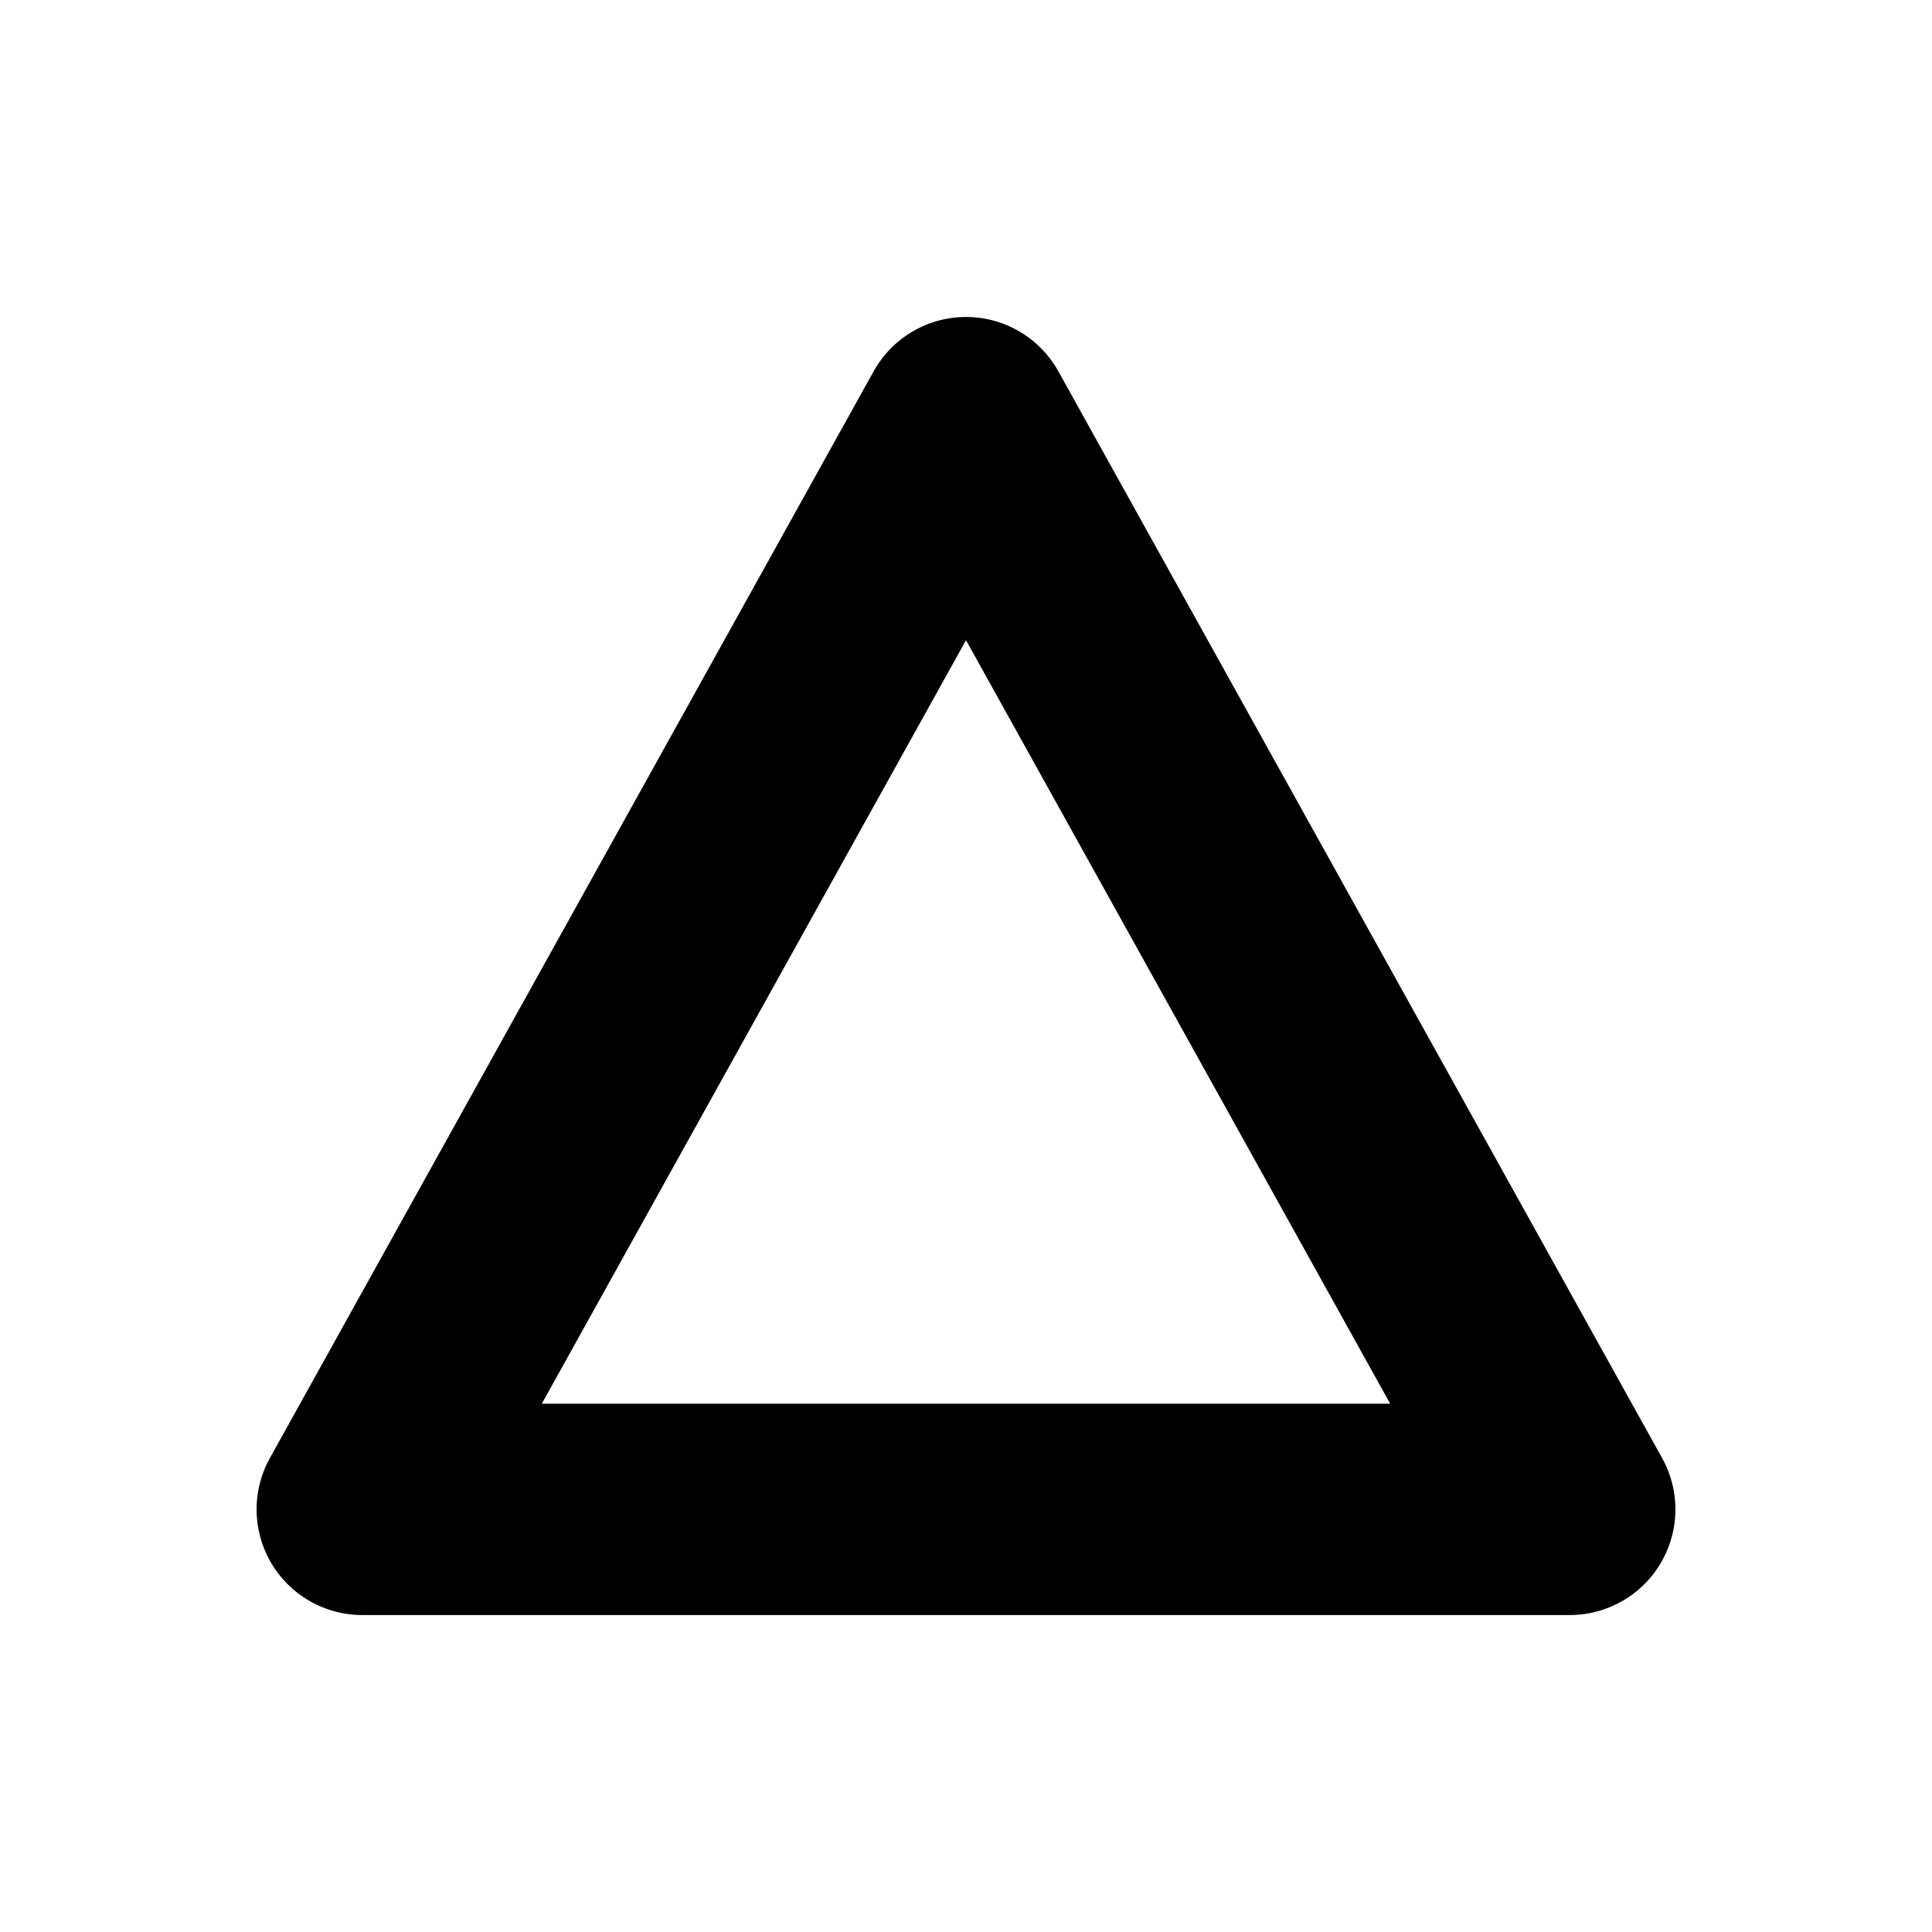
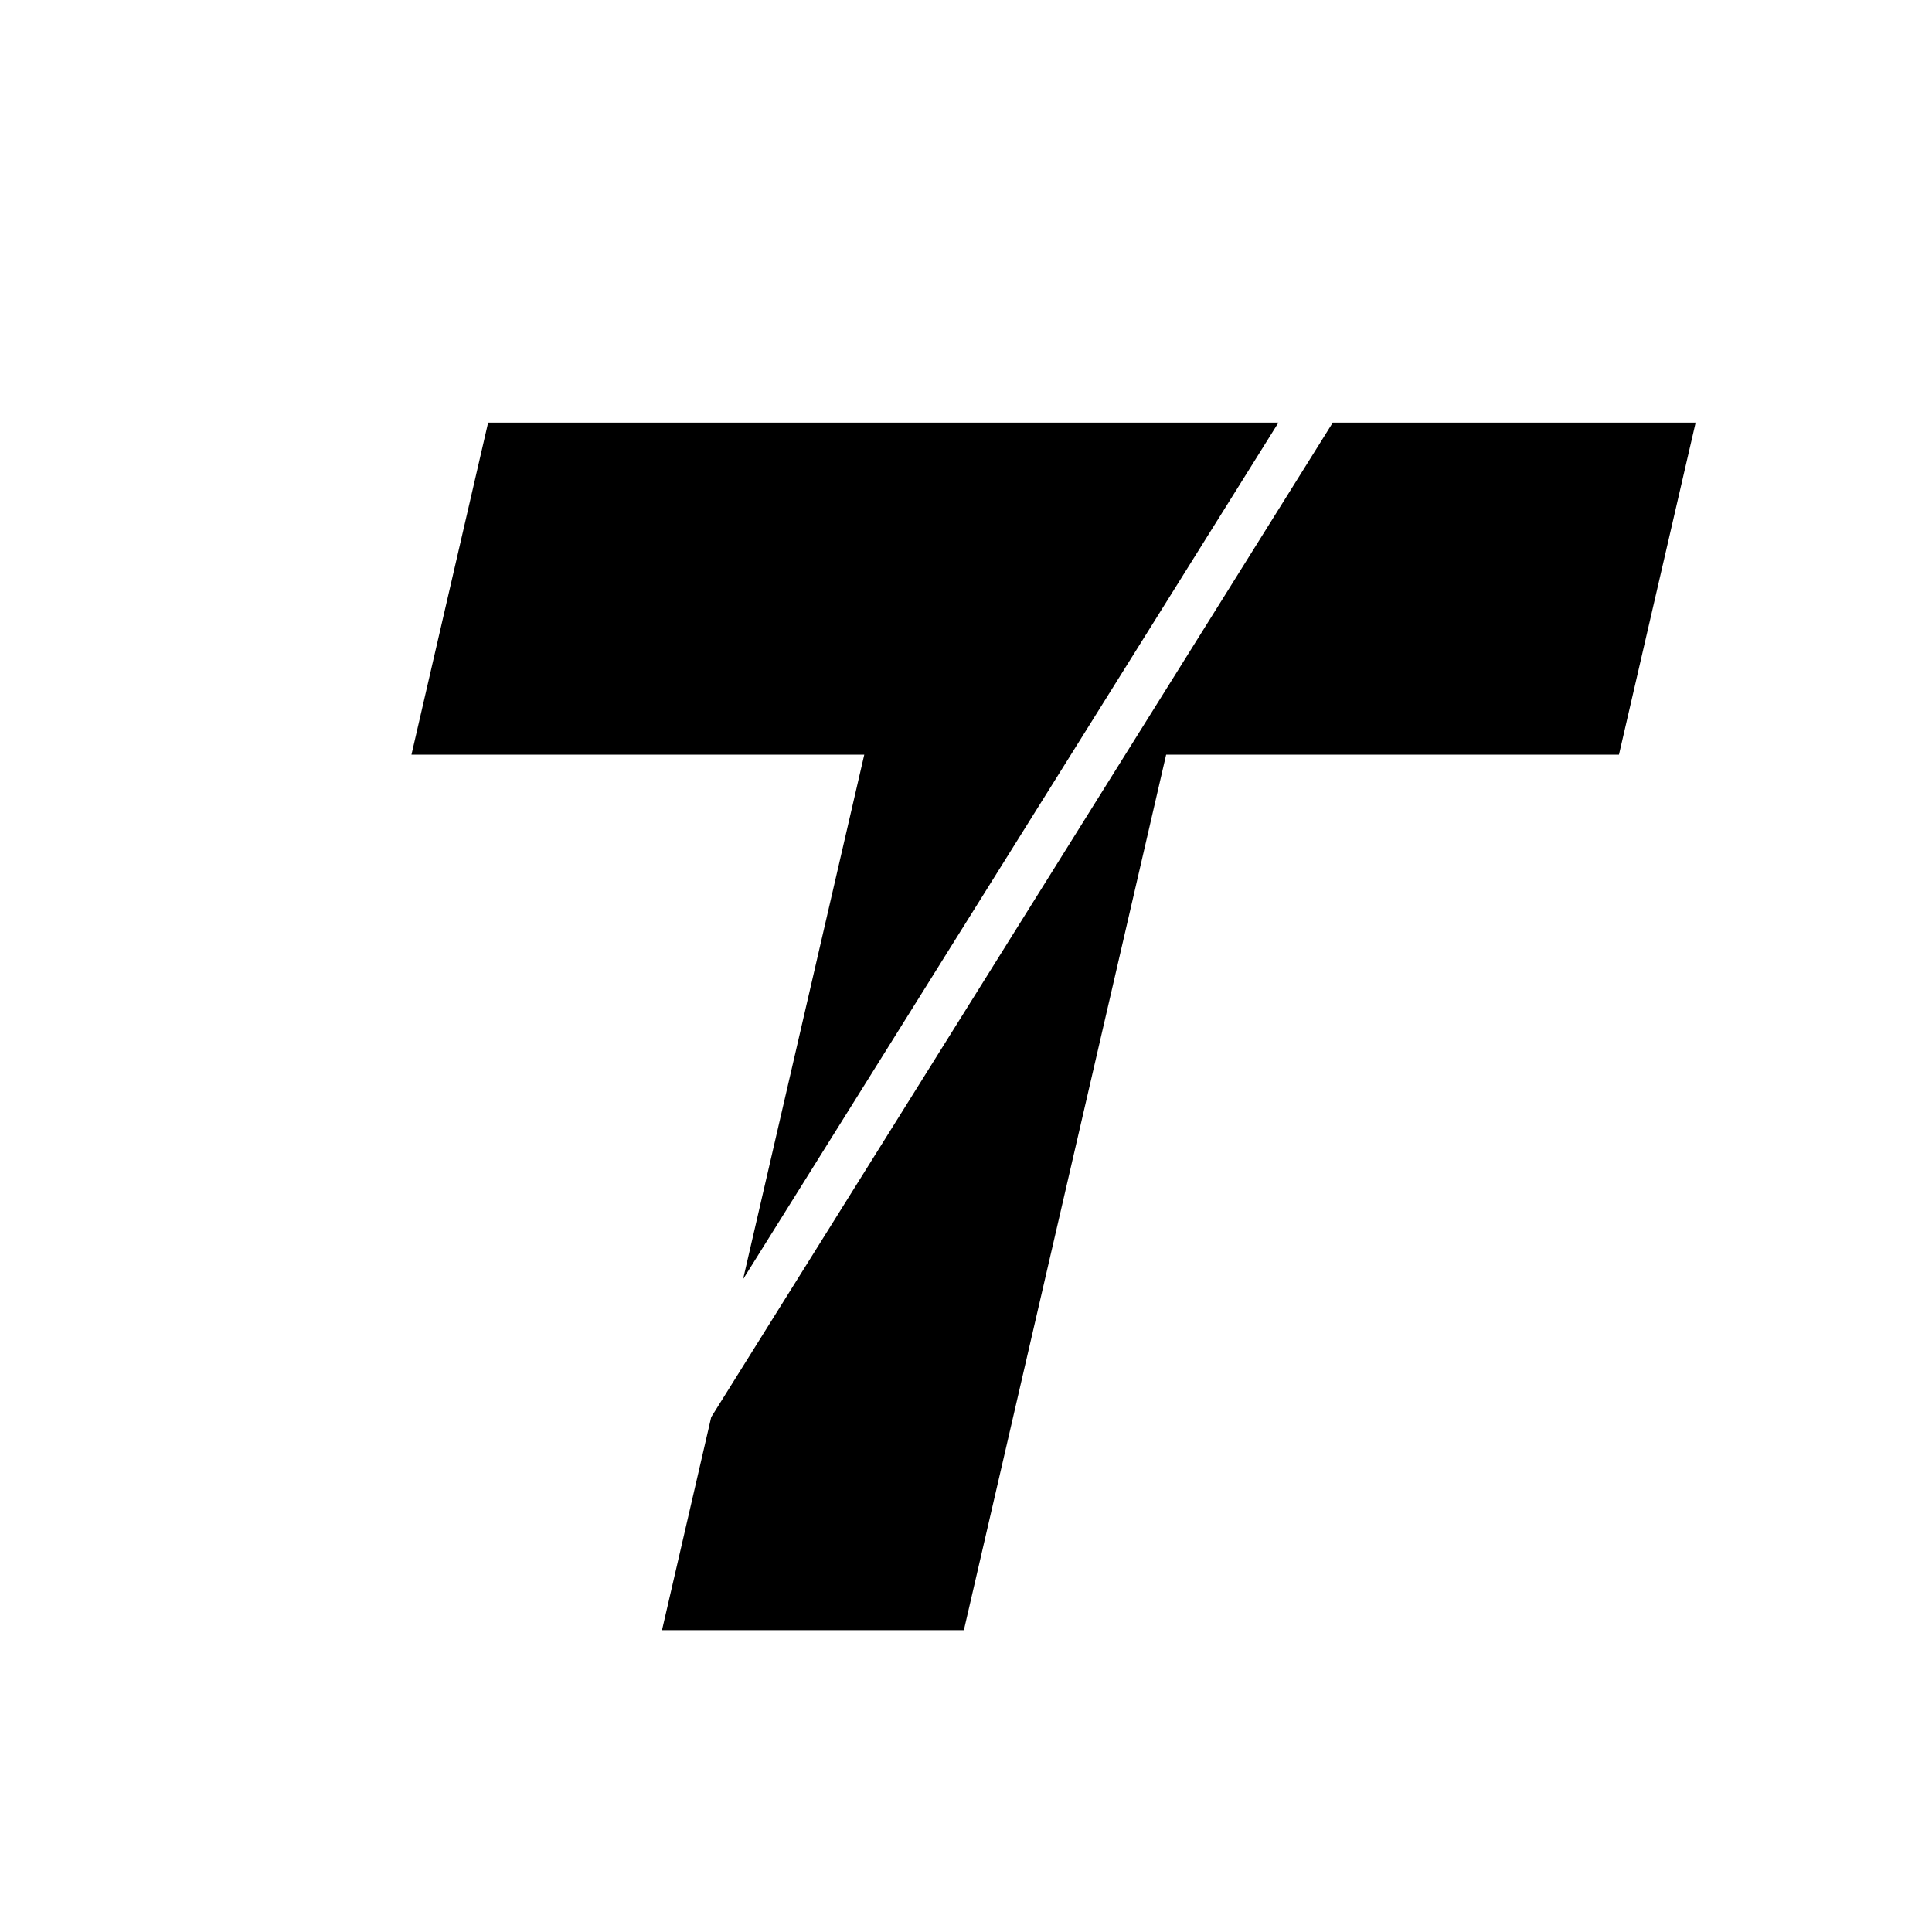
<svg xmlns="http://www.w3.org/2000/svg" viewBox="0 0 64 64" width="64" height="64" role="img" aria-label="Telemetry AI">
-   <path d="M12 50 L32 14 L52 50 Z" fill="none" stroke="currentColor" stroke-width="7" stroke-linecap="round" stroke-linejoin="round" />
+   <clipPath id="tmarkm">
+     <polygon points="16.17,14 56.17,14 53.63,25 38.63,25 31.93,54 21.93,54 28.63,25 13.63,25" />
+   </clipPath>
+   <g clip-path="url(#tmarkm)" fill="currentColor">
+     <polygon points="47.35,6 -10,6 -10,66 9.85,66" />
+     <polygon points="49.15,6 70,6 70,66 11.65,66" />
+   </g>
</svg>
